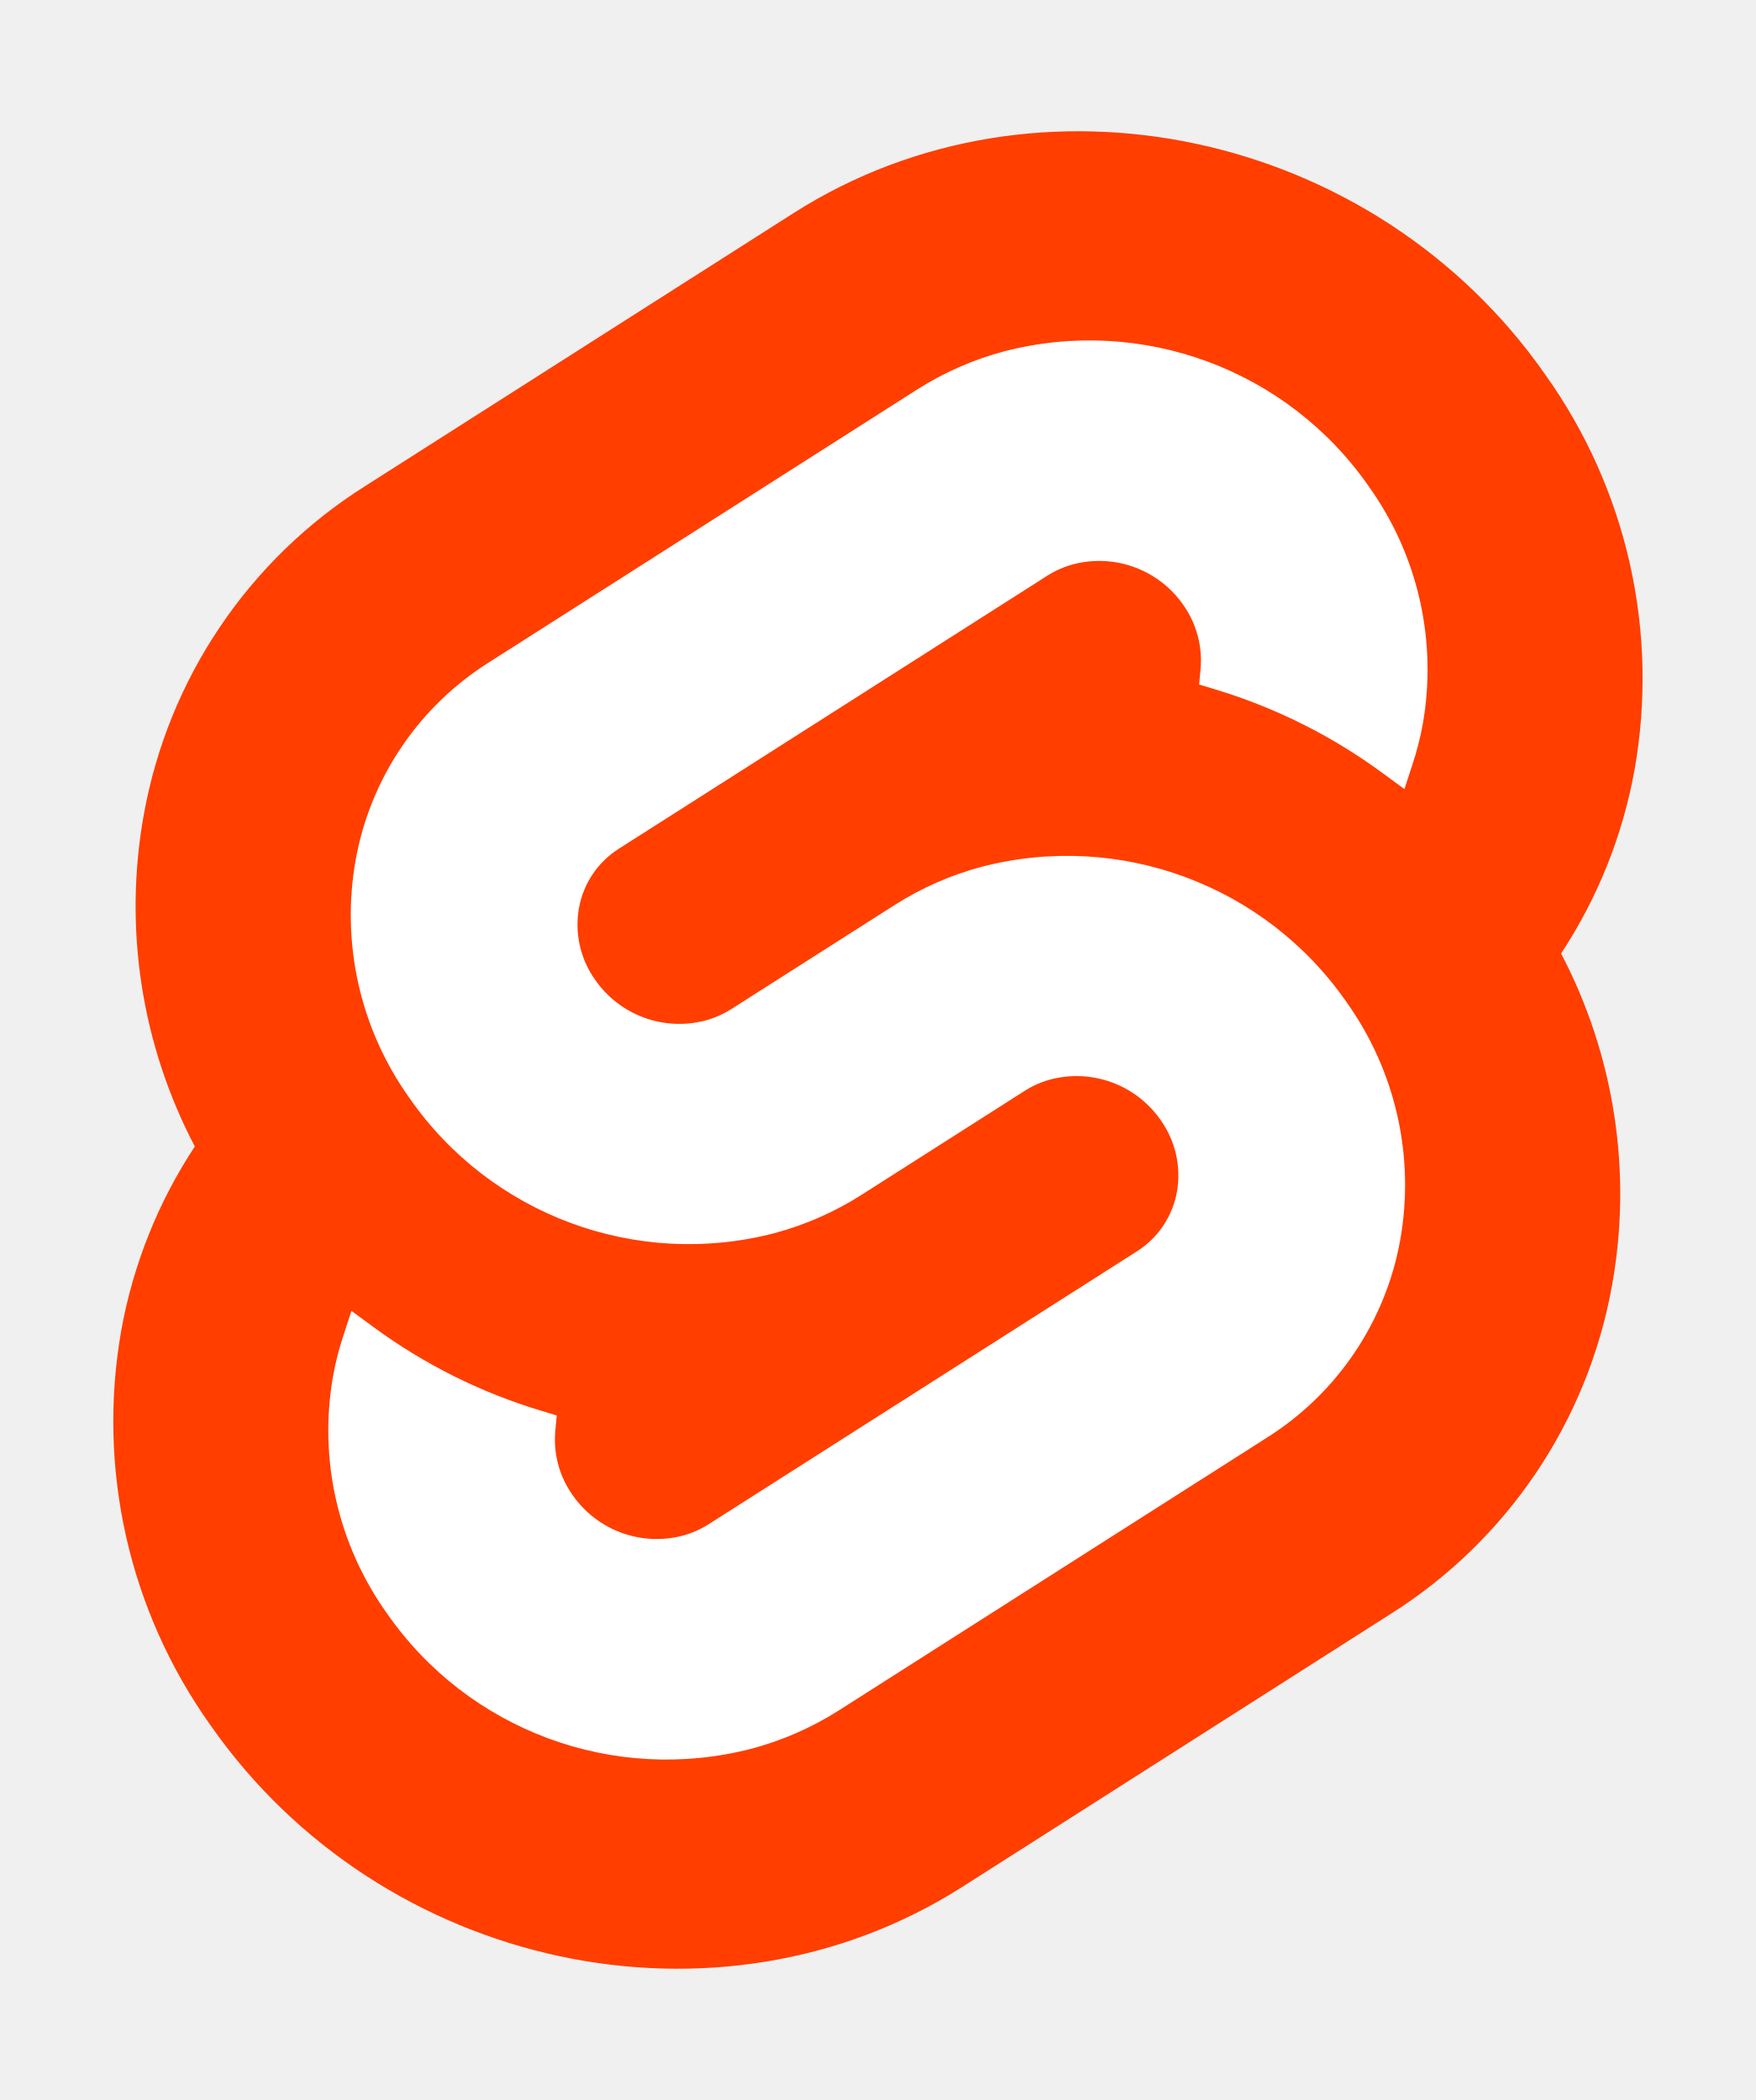
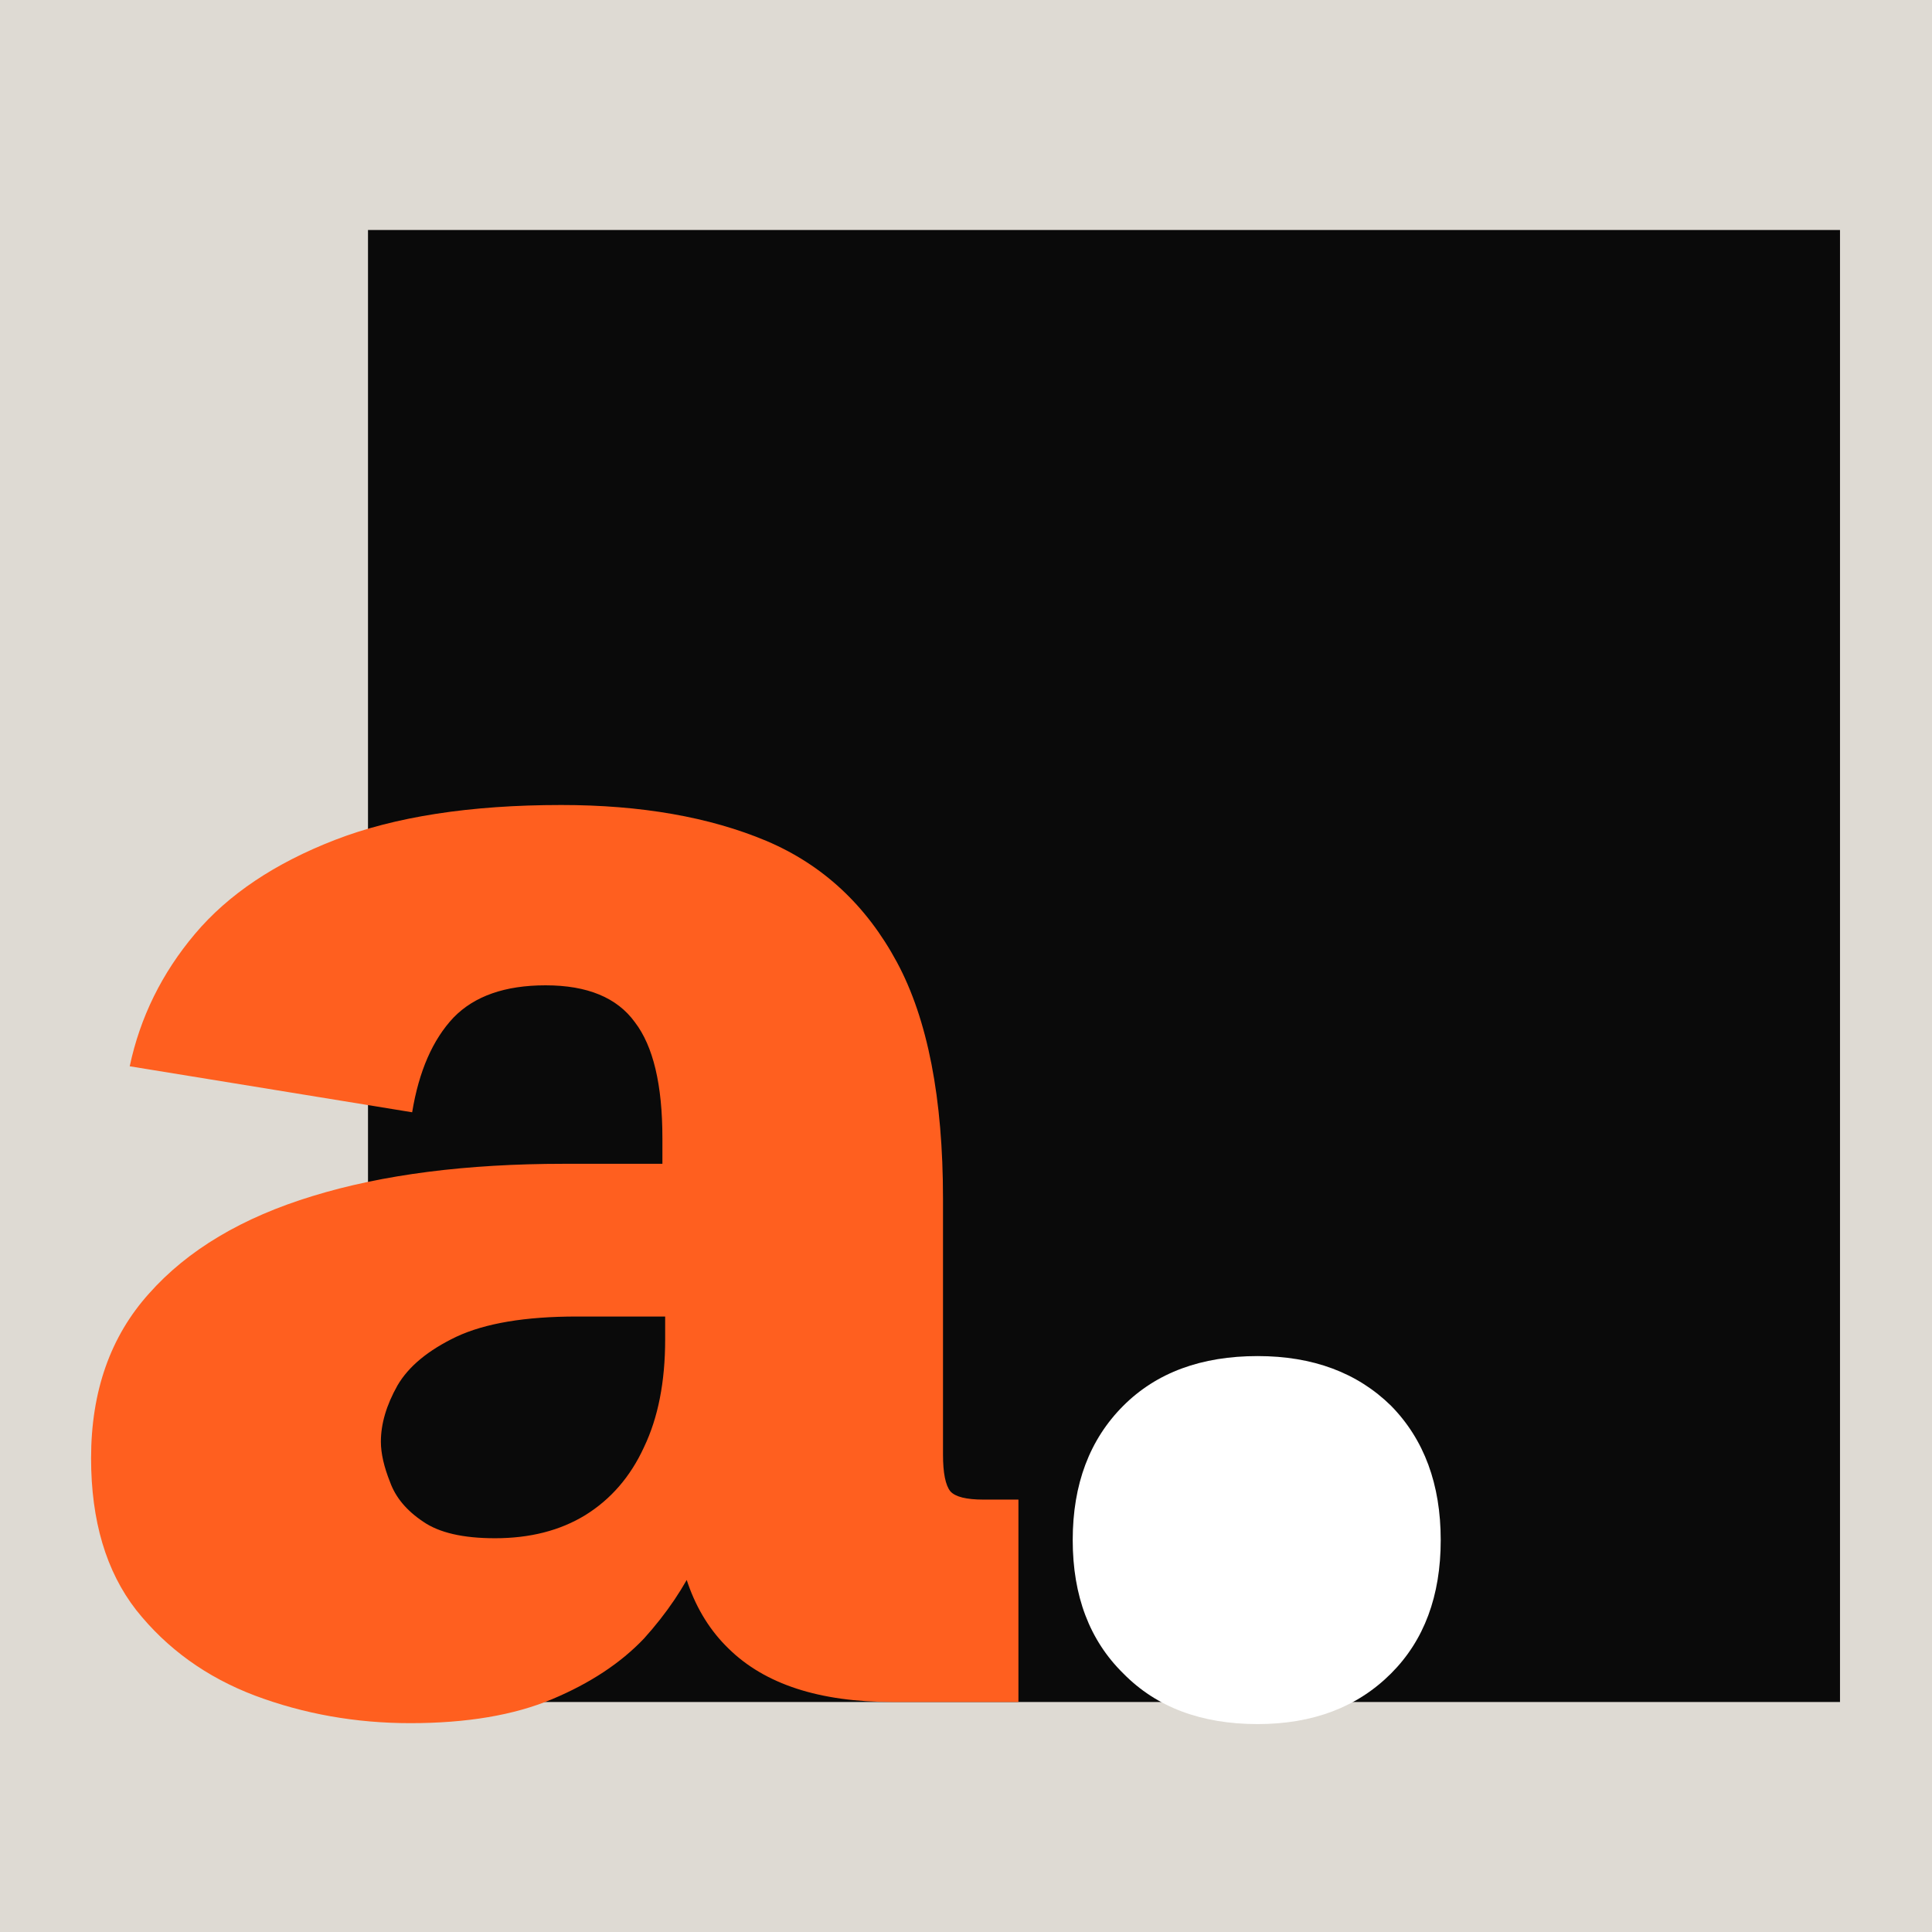
- <svg xmlns="http://www.w3.org/2000/svg" width="107" height="128" viewBox="0 0 107 128">
-   <path d="M94.157 22.819c-10.4-14.885-30.94-19.297-45.792-9.835L22.282 29.608A29.92 29.92 0 0 0 8.764 49.65a31.5 31.5 0 0 0 3.108 20.231 30 30 0 0 0-4.477 11.183 31.9 31.9 0 0 0 5.448 24.116c10.402 14.887 30.942 19.297 45.791 9.835l26.083-16.624A29.92 29.92 0 0 0 98.235 78.35a31.53 31.53 0 0 0-3.105-20.232 30 30 0 0 0 4.474-11.182 31.88 31.88 0 0 0-5.447-24.116" style="fill:#ff3e00" />
-   <path d="M45.817 106.582a20.72 20.72 0 0 1-22.237-8.243 19.17 19.17 0 0 1-3.277-14.503 18 18 0 0 1 .624-2.435l.49-1.498 1.337.981a33.6 33.6 0 0 0 10.203 5.098l.97.294-.09.968a5.85 5.85 0 0 0 1.052 3.878 6.24 6.24 0 0 0 6.695 2.485 5.8 5.8 0 0 0 1.603-.704L69.27 76.28a5.43 5.43 0 0 0 2.45-3.631 5.8 5.8 0 0 0-.987-4.371 6.24 6.24 0 0 0-6.698-2.487 5.7 5.7 0 0 0-1.6.704l-9.953 6.345a19 19 0 0 1-5.296 2.326 20.72 20.72 0 0 1-22.237-8.243 19.17 19.17 0 0 1-3.277-14.502 17.99 17.99 0 0 1 8.13-12.052l26.081-16.623a19 19 0 0 1 5.3-2.329 20.72 20.72 0 0 1 22.237 8.243 19.17 19.17 0 0 1 3.277 14.503 18 18 0 0 1-.624 2.435l-.49 1.498-1.337-.98a33.6 33.6 0 0 0-10.203-5.1l-.97-.294.09-.968a5.86 5.86 0 0 0-1.052-3.878 6.24 6.24 0 0 0-6.696-2.485 5.8 5.8 0 0 0-1.602.704L37.73 51.72a5.42 5.42 0 0 0-2.449 3.63 5.79 5.79 0 0 0 .986 4.372 6.24 6.24 0 0 0 6.698 2.486 5.8 5.8 0 0 0 1.602-.704l9.952-6.342a19 19 0 0 1 5.295-2.328 20.72 20.72 0 0 1 22.237 8.242 19.17 19.17 0 0 1 3.277 14.503 18 18 0 0 1-8.13 12.053l-26.081 16.622a19 19 0 0 1-5.3 2.328" style="fill:#fff" />
+ <svg xmlns="http://www.w3.org/2000/svg" viewBox="7 5.5 21 21">
+   <rect x="-8" y="-8" width="48" height="48" fill="#dedad3" />
+   <rect x="11" y="8" width="16" height="16" fill="#0a0a0a" />
+   <path fill="#ff5f1f" d="M11.46 24.23L11.46 24.23Q10.57 24.23 9.77 23.93Q8.98 23.63 8.48 23.00Q7.99 22.37 7.99 21.35L7.99 21.35Q7.99 20.26 8.62 19.56Q9.25 18.85 10.40 18.50Q11.54 18.15 13.13 18.15L13.13 18.15L14.36 18.15L14.20 18.43L14.20 17.87Q14.20 17.00 13.90 16.61Q13.61 16.21 12.93 16.21L12.93 16.21Q12.27 16.21 11.93 16.56Q11.59 16.92 11.48 17.59L11.48 17.59L8.41 17.09Q8.58 16.29 9.12 15.65Q9.66 15.01 10.64 14.63Q11.62 14.25 13.10 14.25L13.10 14.25Q14.40 14.25 15.33 14.64Q16.25 15.03 16.75 15.96Q17.25 16.89 17.25 18.53L17.25 18.53L17.25 21.31Q17.25 21.61 17.33 21.71Q17.41 21.80 17.69 21.80L17.69 21.80L18.07 21.80L18.07 24L16.70 24Q15.51 24 14.92 23.42Q14.33 22.85 14.33 21.73L14.33 21.73L14.33 21.38L14.89 21.62Q14.79 22.00 14.58 22.45Q14.37 22.90 14.00 23.31Q13.62 23.71 13.00 23.97Q12.38 24.23 11.46 24.23ZM12.38 22.22L12.38 22.22Q12.95 22.22 13.36 21.97Q13.78 21.71 14.00 21.23Q14.23 20.75 14.23 20.06L14.23 20.06L14.23 19.81L13.27 19.81Q12.43 19.81 11.96 20.03Q11.50 20.25 11.32 20.56Q11.14 20.88 11.14 21.17L11.14 21.17Q11.14 21.36 11.24 21.61Q11.33 21.86 11.60 22.04Q11.86 22.22 12.38 22.22Z" />
+   <path fill="#fff" d="M20.67 24.24L20.67 24.24Q19.75 24.24 19.21 23.69Q18.66 23.15 18.66 22.24L18.66 22.24Q18.66 21.33 19.21 20.78Q19.75 20.24 20.67 20.24L20.67 20.24Q21.57 20.24 22.12 20.78Q22.66 21.33 22.66 22.24L22.66 22.24Q22.66 23.15 22.12 23.69Q21.57 24.24 20.67 24.24Z" />
</svg>
